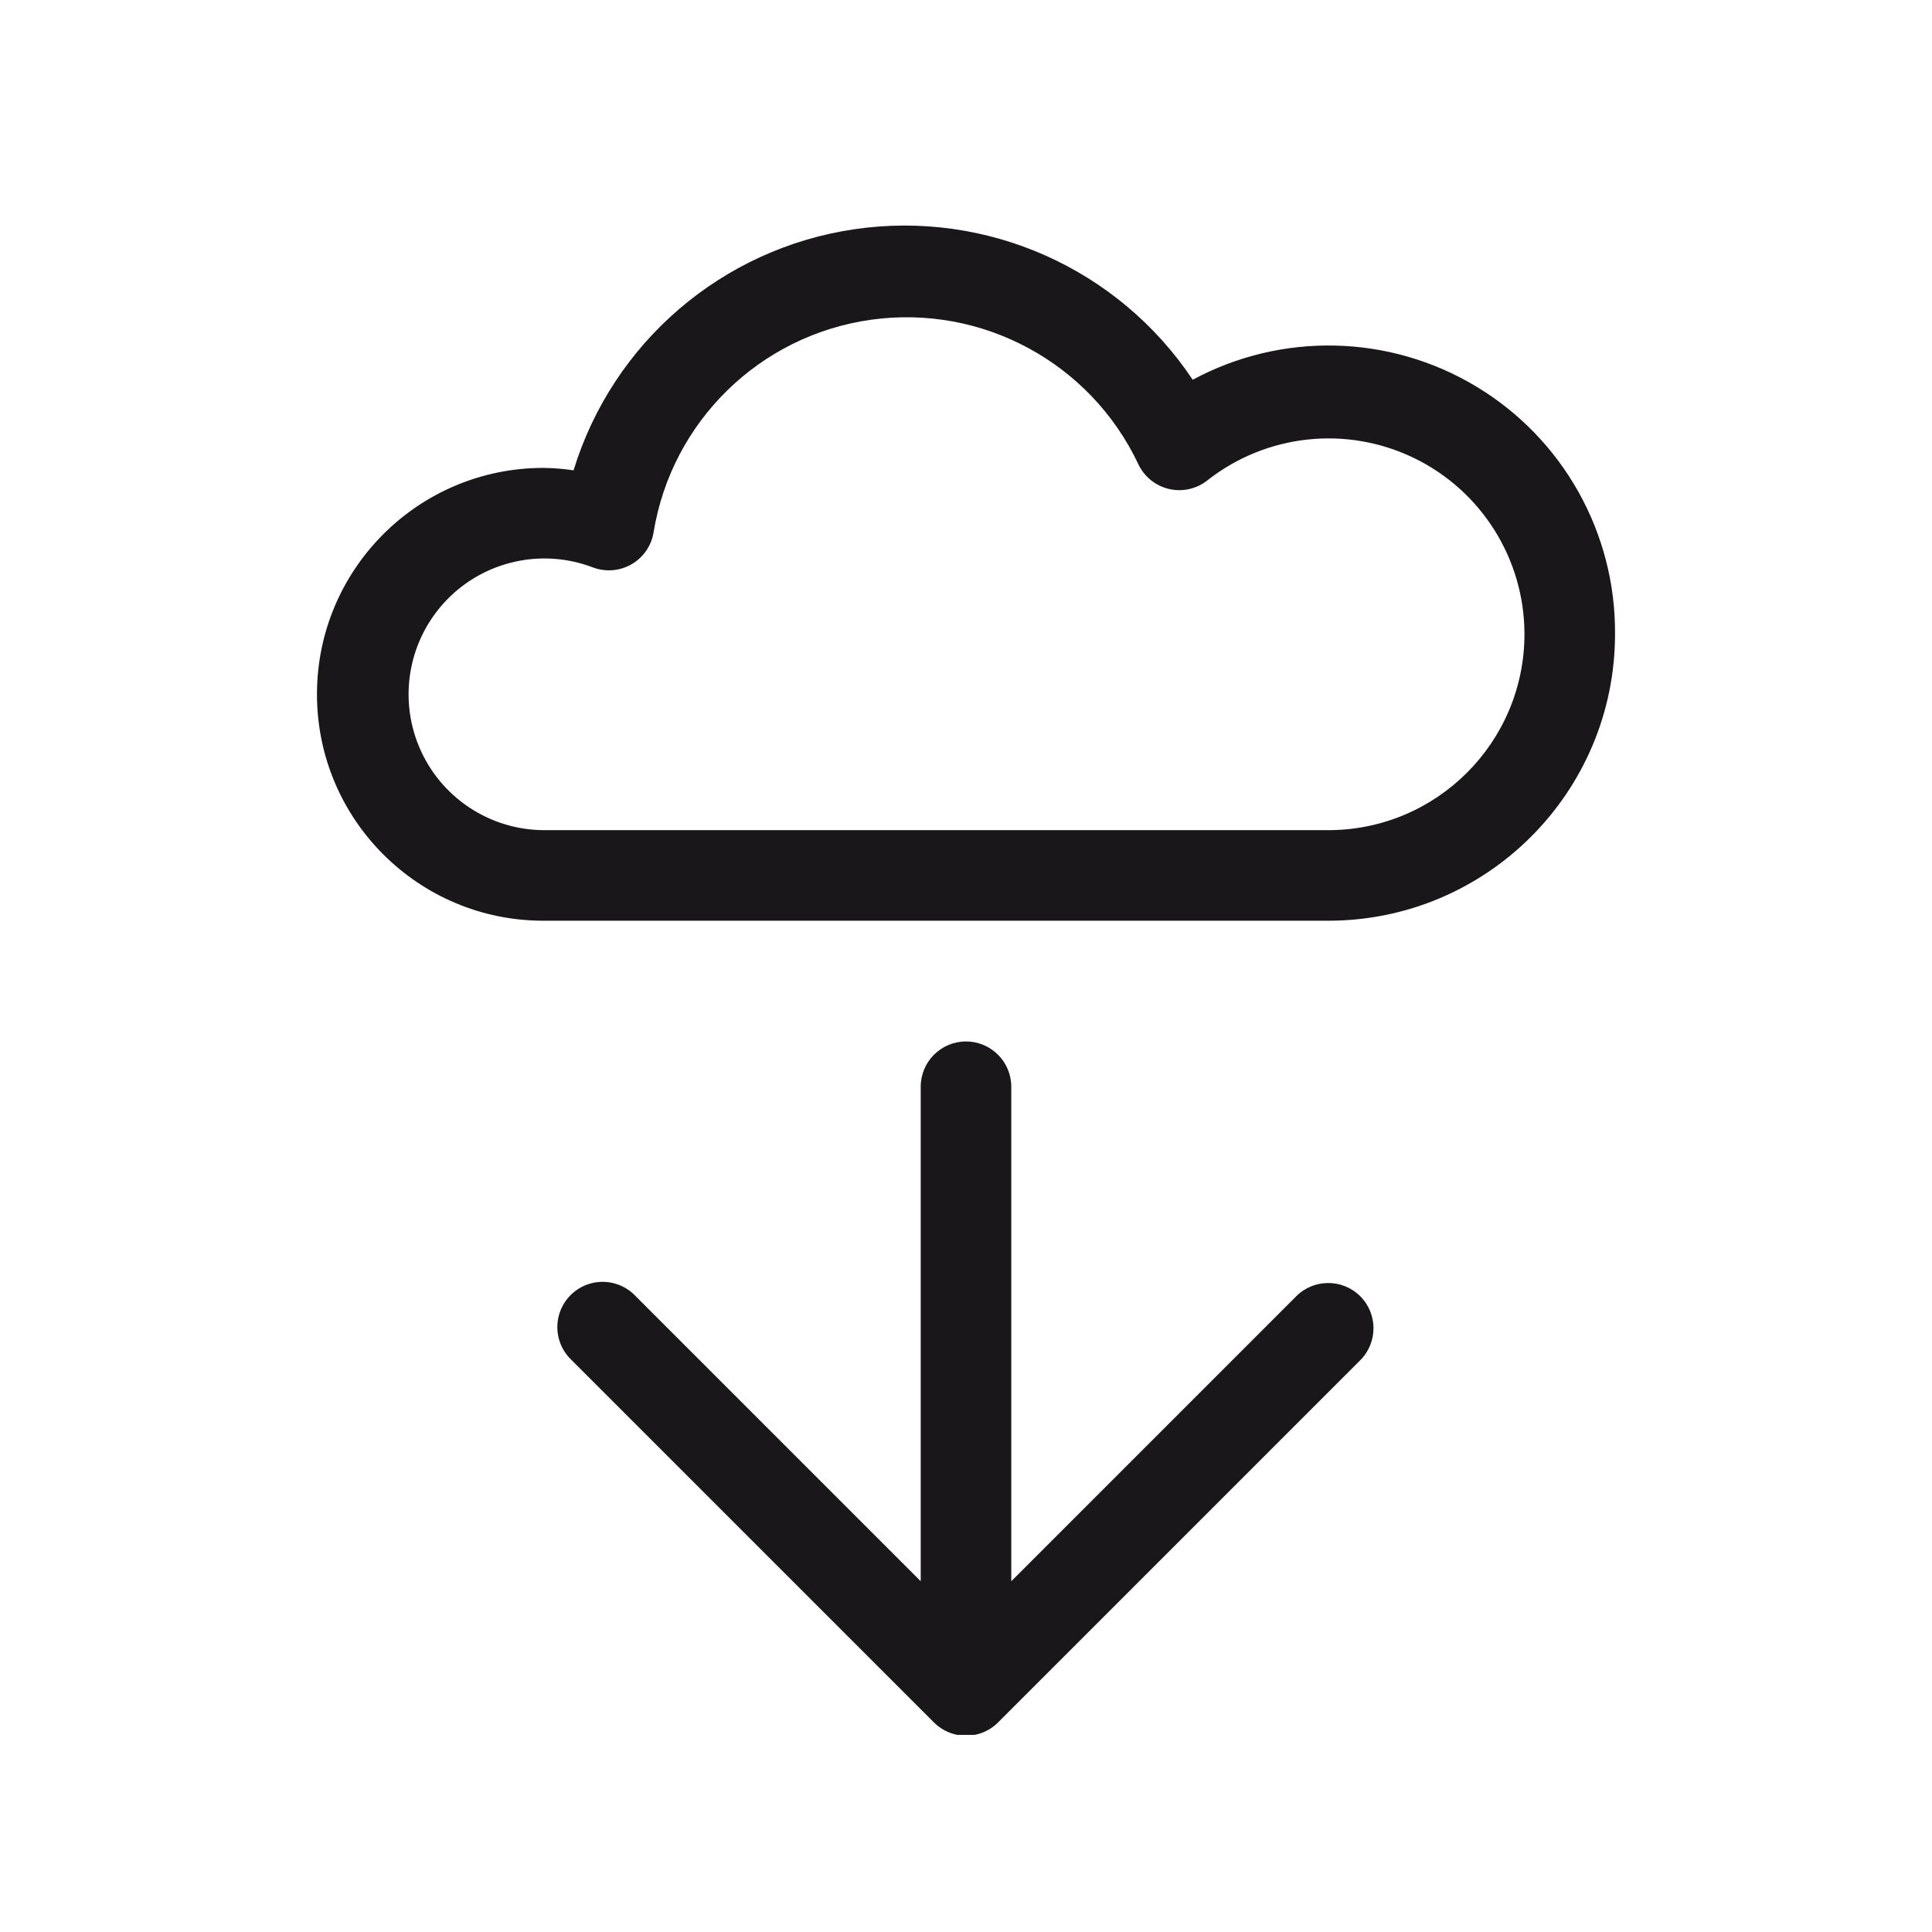
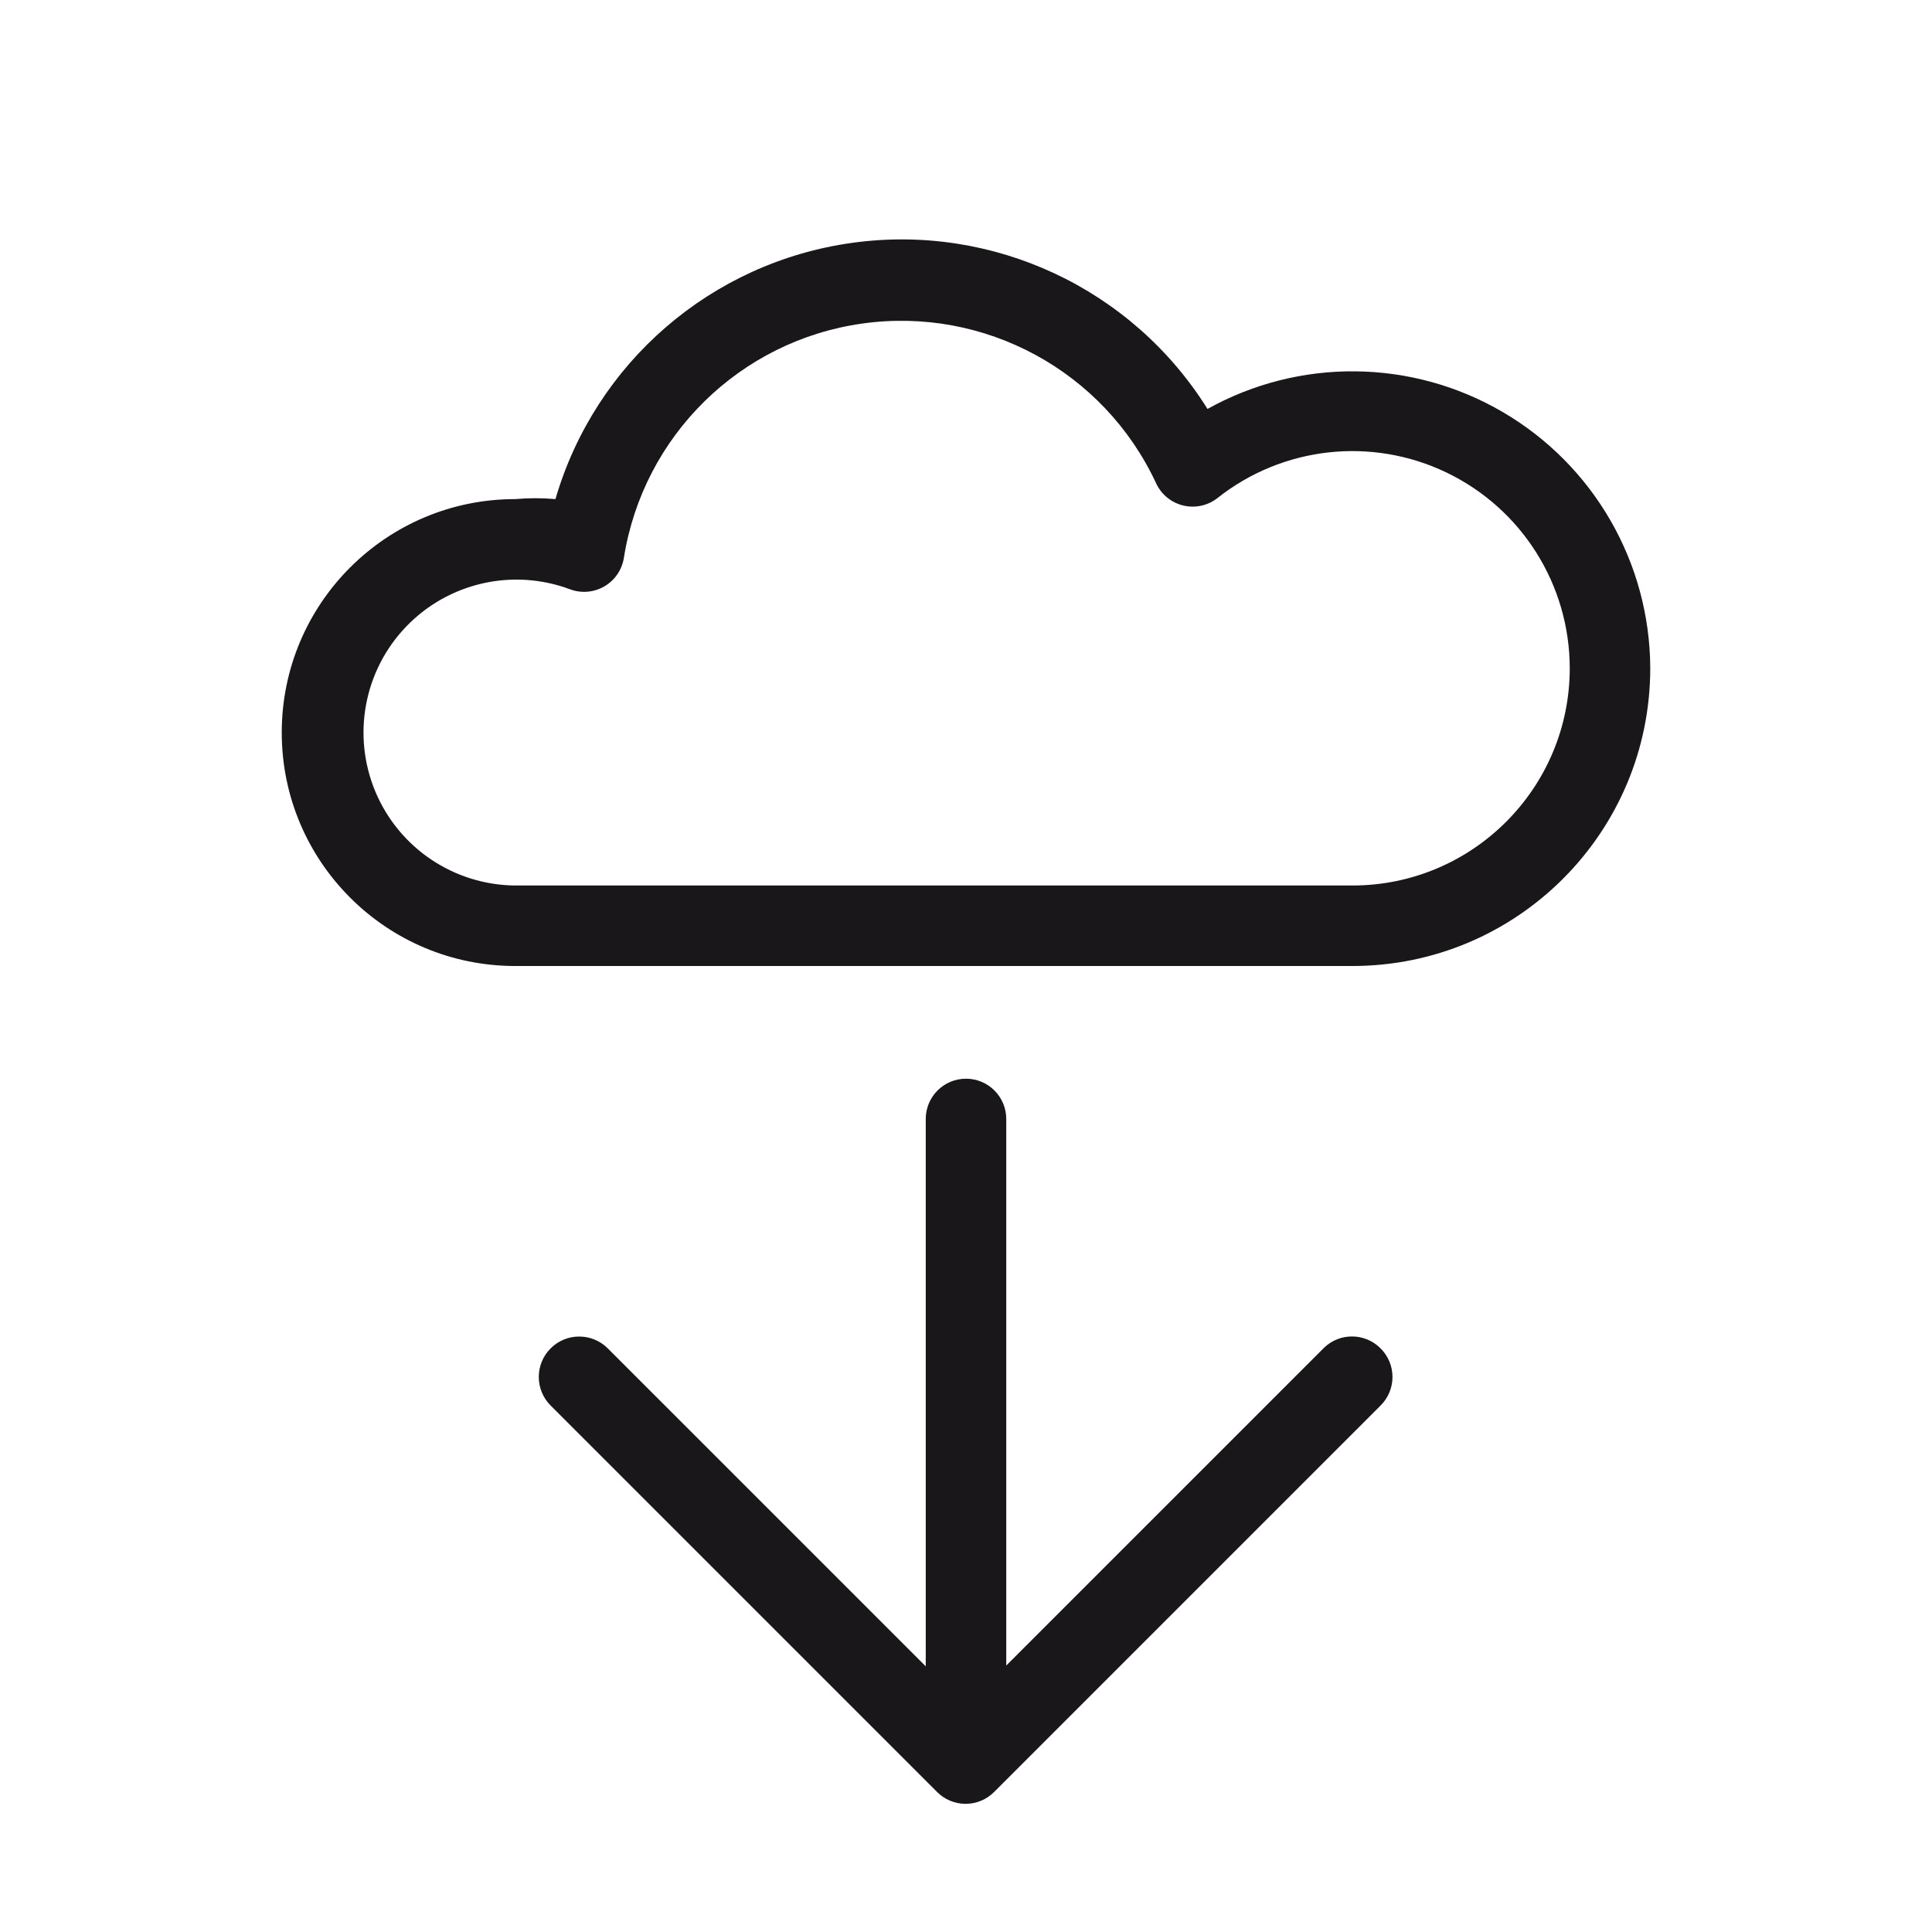
- <svg xmlns="http://www.w3.org/2000/svg" width="64" height="64" viewBox="0 0 64 64">
+ <svg xmlns="http://www.w3.org/2000/svg" width="24" height="24" viewBox="0 0 24 24">
  <defs>
-     <style>.a{fill:#1a171b;}</style>
+     <style>.a{fill:#1a171b}</style>
  </defs>
-   <path class="a" d="M45.06,42.94a1.5,1.5,0,0,1,0,2.12l-12,12a1.5,1.5,0,0,1-.77.41l-.18,0h-.21l-.19,0a1.5,1.5,0,0,1-.77-.41l-12-12a1.5,1.5,0,1,1,2.12-2.12l9.44,9.44V36a1.5,1.5,0,0,1,3,0V52.38l9.44-9.44A1.5,1.5,0,0,1,45.06,42.94ZM53.5,21A9.5,9.5,0,0,1,44,30.5H18a7.5,7.5,0,1,1,0-15,7.32,7.32,0,0,1,1,.08,11.47,11.47,0,0,1,20.51-3A9.49,9.49,0,0,1,53.5,21Zm-3,0A6.49,6.49,0,0,0,40,15.91a1.5,1.5,0,0,1-2.29-.53,8.49,8.49,0,0,0-16.06,2.26,1.5,1.5,0,0,1-2,1.16A4.5,4.5,0,1,0,18,27.5H44A6.5,6.5,0,0,0,50.5,21Z" />
+   <path class="a" d="M17.15 16.75a.5.5 0 0 1 0 .71l-4.8 4.8a.5.5 0 0 1-.71 0l-4.8-4.8a.5.5 0 0 1 .71-.71l3.95 3.95v-6.8a.5.5 0 0 1 1 0v6.79l3.95-3.95a.5.5 0 0 1 .7.01zM20.5 8.3a3.7 3.7 0 0 1-3.7 3.7H6.4a2.9 2.9 0 1 1 0-5.8 2.84 2.84 0 0 1 .5 0A4.48 4.48 0 0 1 15 5.08a3.7 3.7 0 0 1 5.5 3.22zm-1 0a2.7 2.7 0 0 0-4.38-2.11.5.5 0 0 1-.76-.19 3.49 3.49 0 0 0-6.61.93.5.5 0 0 1-.67.39A1.9 1.9 0 1 0 6.4 11h10.4a2.7 2.7 0 0 0 2.7-2.7z" />
</svg>
